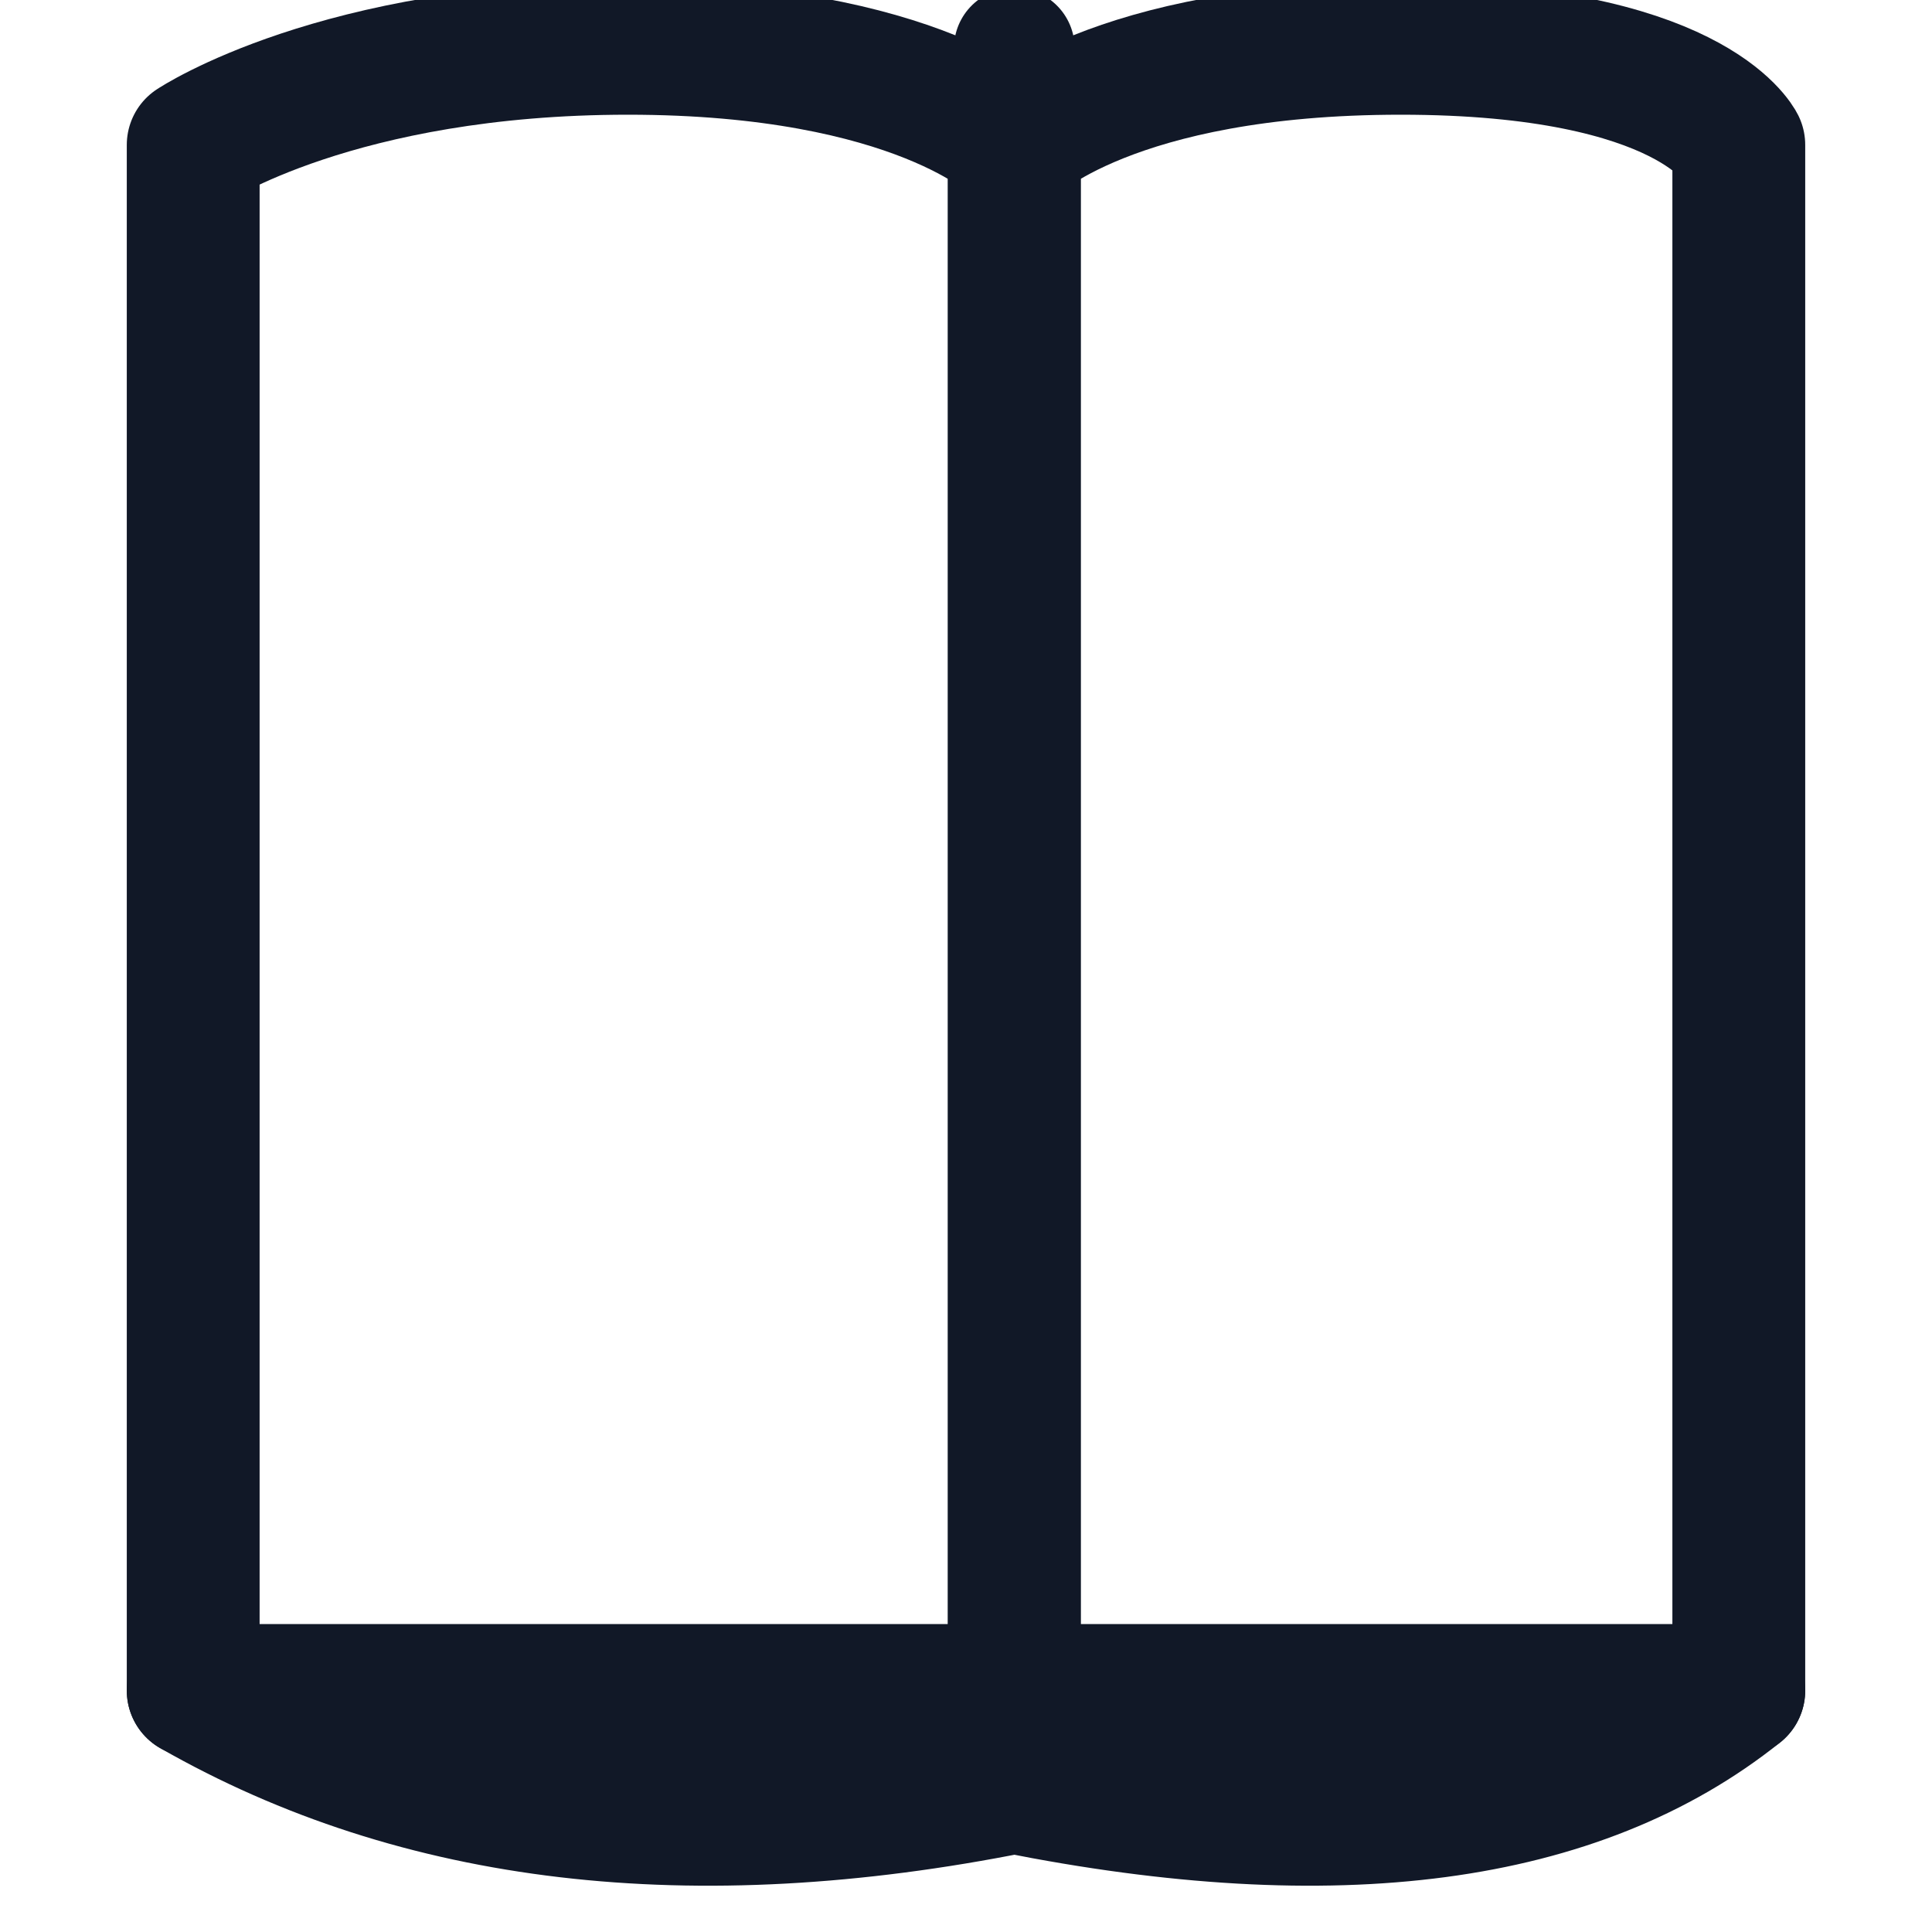
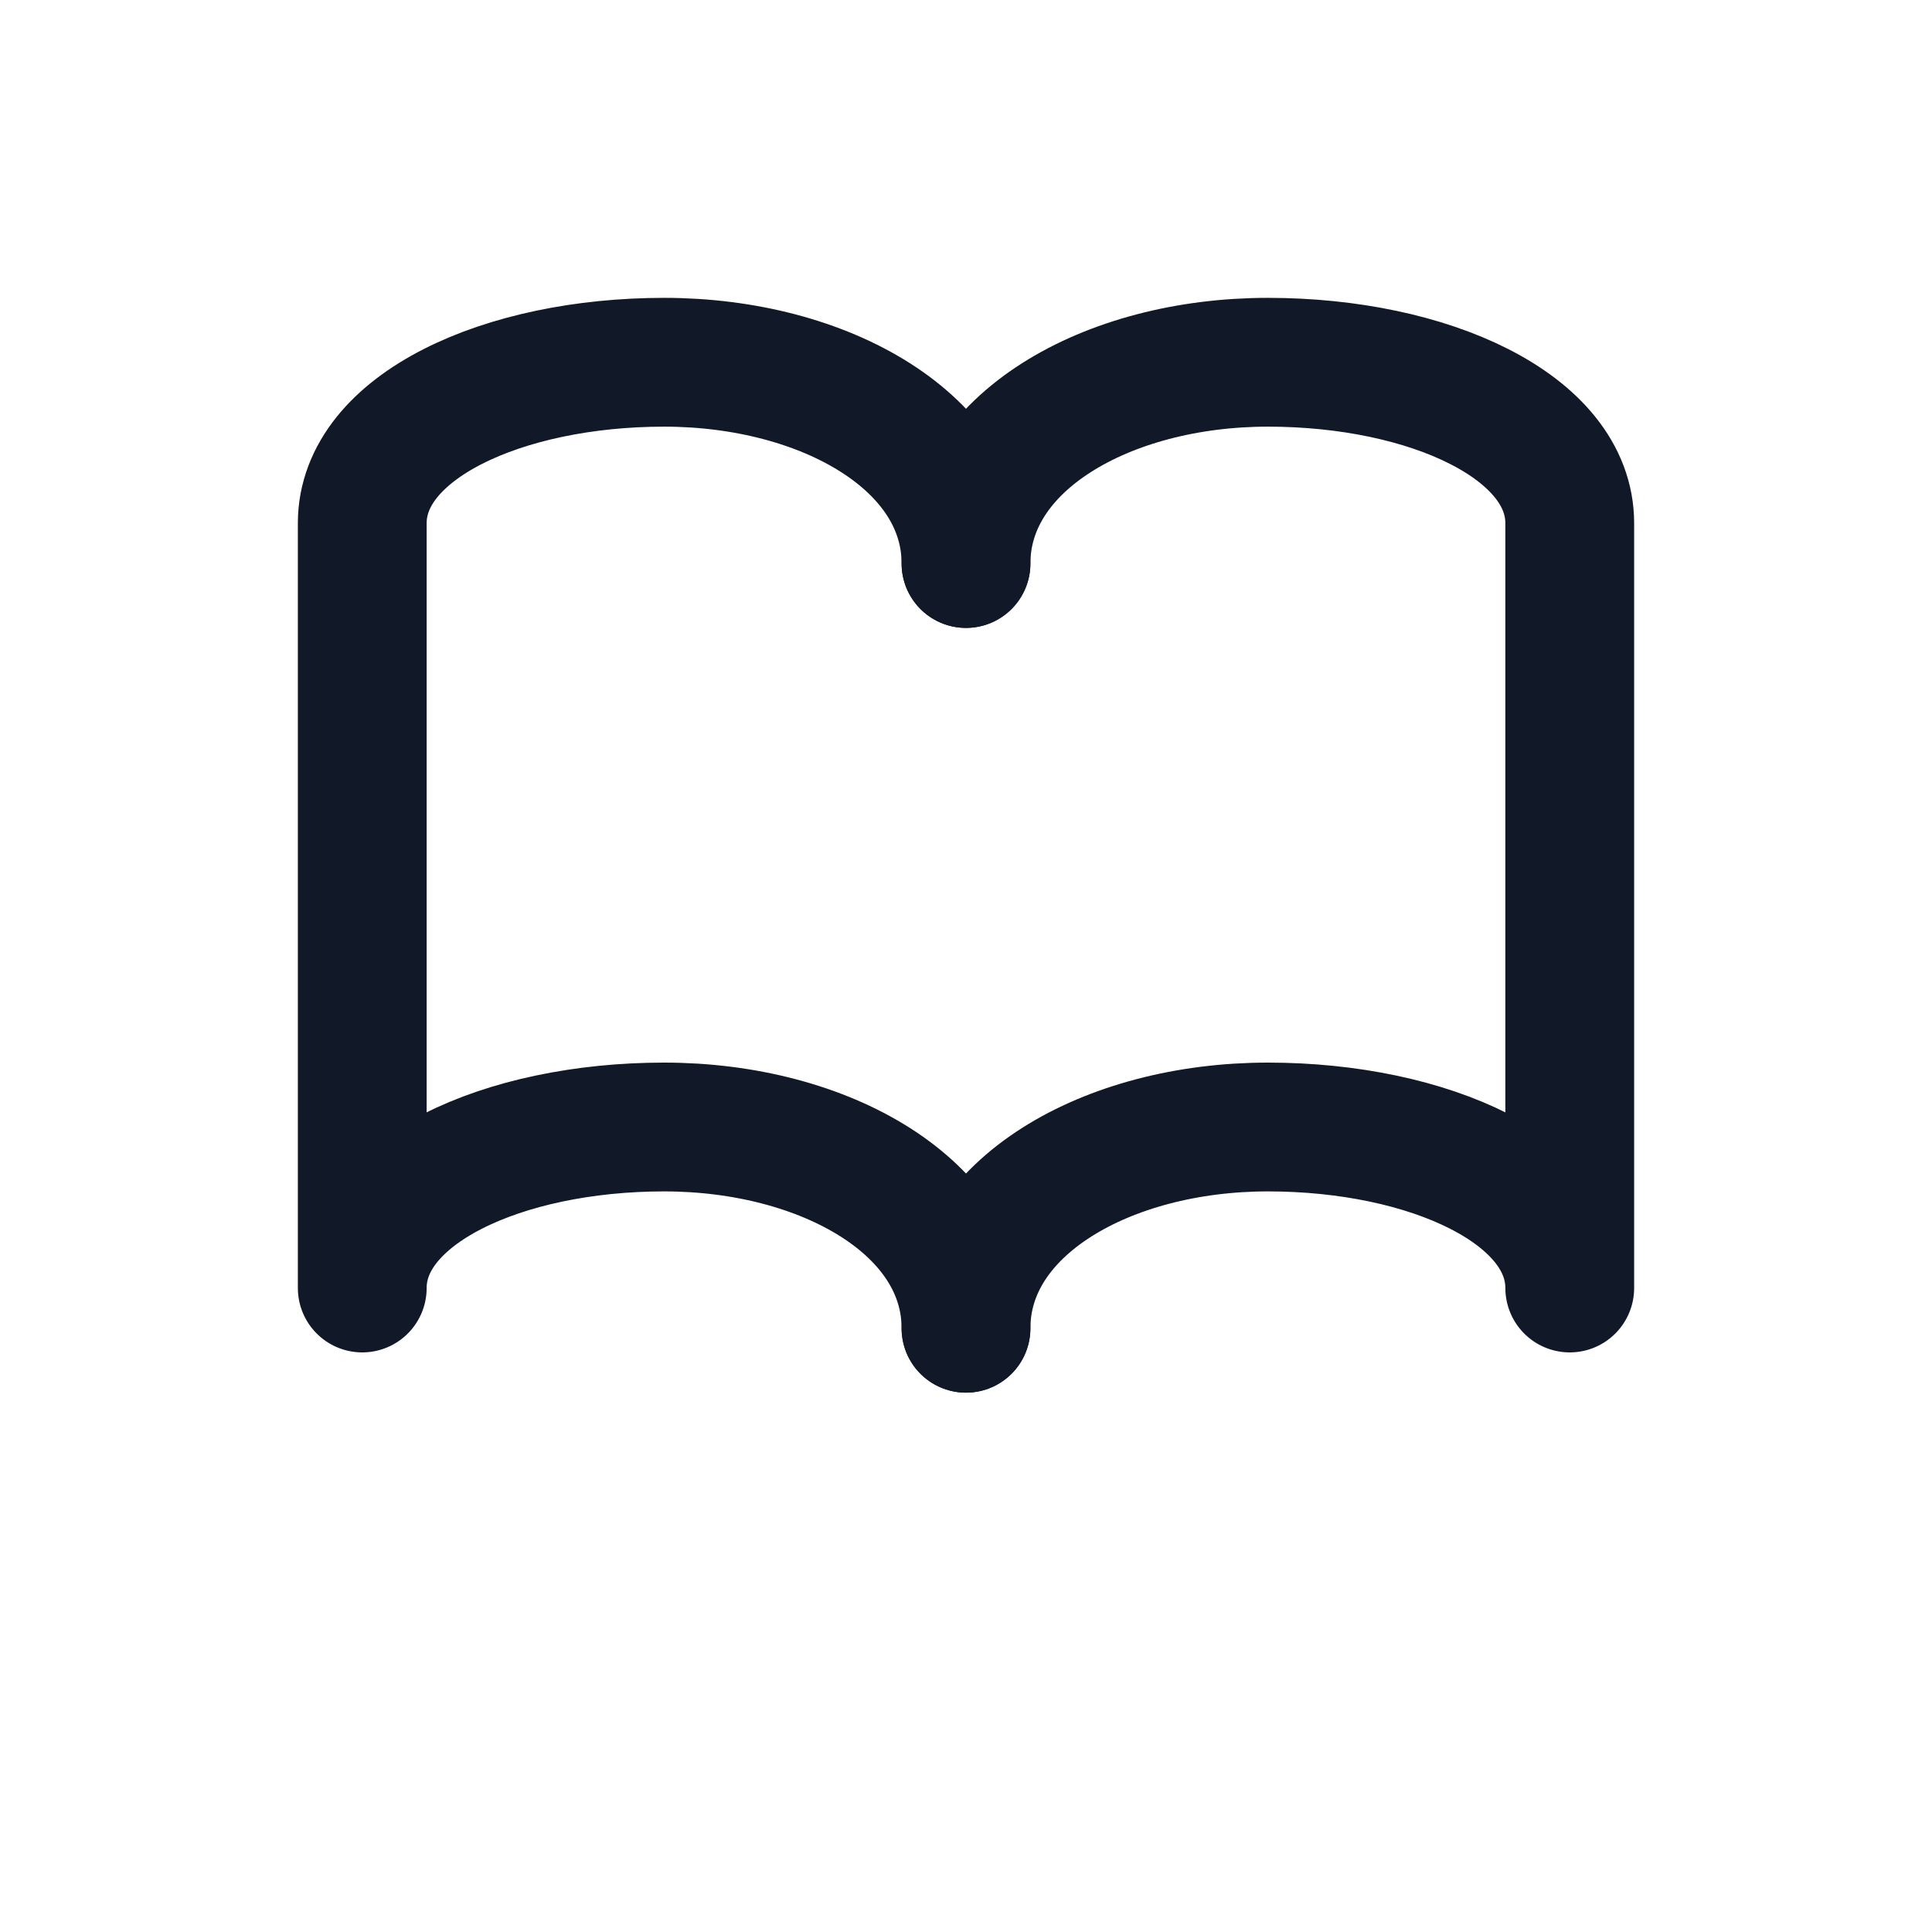
- <svg xmlns="http://www.w3.org/2000/svg" viewBox="0 0 80 80" fill="none">
-   <path d="M8 6 L8 70 L42 70 L42 6 C42 6 38 2 26 2 C14 2 8 6 8 6 Z" stroke="#111827" stroke-width="5.5" stroke-linejoin="round" stroke-linecap="round" />
-   <path d="M72 6 L72 70 L42 70 L42 6 C42 6 46 2 58 2 C70 2 72 6 72 6 Z" stroke="#111827" stroke-width="5.5" stroke-linejoin="round" stroke-linecap="round" />
-   <line x1="42" y1="2" x2="42" y2="70" stroke="#111827" stroke-width="5" stroke-linecap="round" />
-   <path d="M8 70 Q22 78 42 74 Q62 78 72 70" fill="none" stroke="#111827" stroke-width="5.5" stroke-linecap="round" />
+ <svg xmlns="http://www.w3.org/2000/svg" viewBox="0 0 48 48" fill="none">
+   <path d="M24 14 C24 11 20.5 9 16.5 9 C12.5 9 9 10.6 9 13 V32 C9 29.6 12.5 28 16.5 28 C20.5 28 24 30 24 33" stroke="#111827" stroke-width="3.2" stroke-linejoin="round" stroke-linecap="round" />
+   <path d="M24 14 C24 11 27.5 9 31.5 9 C35.5 9 39 10.6 39 13 V32 C39 29.6 35.5 28 31.5 28 C27.5 28 24 30 24 33" stroke="#111827" stroke-width="3.2" stroke-linejoin="round" stroke-linecap="round" />
</svg>
